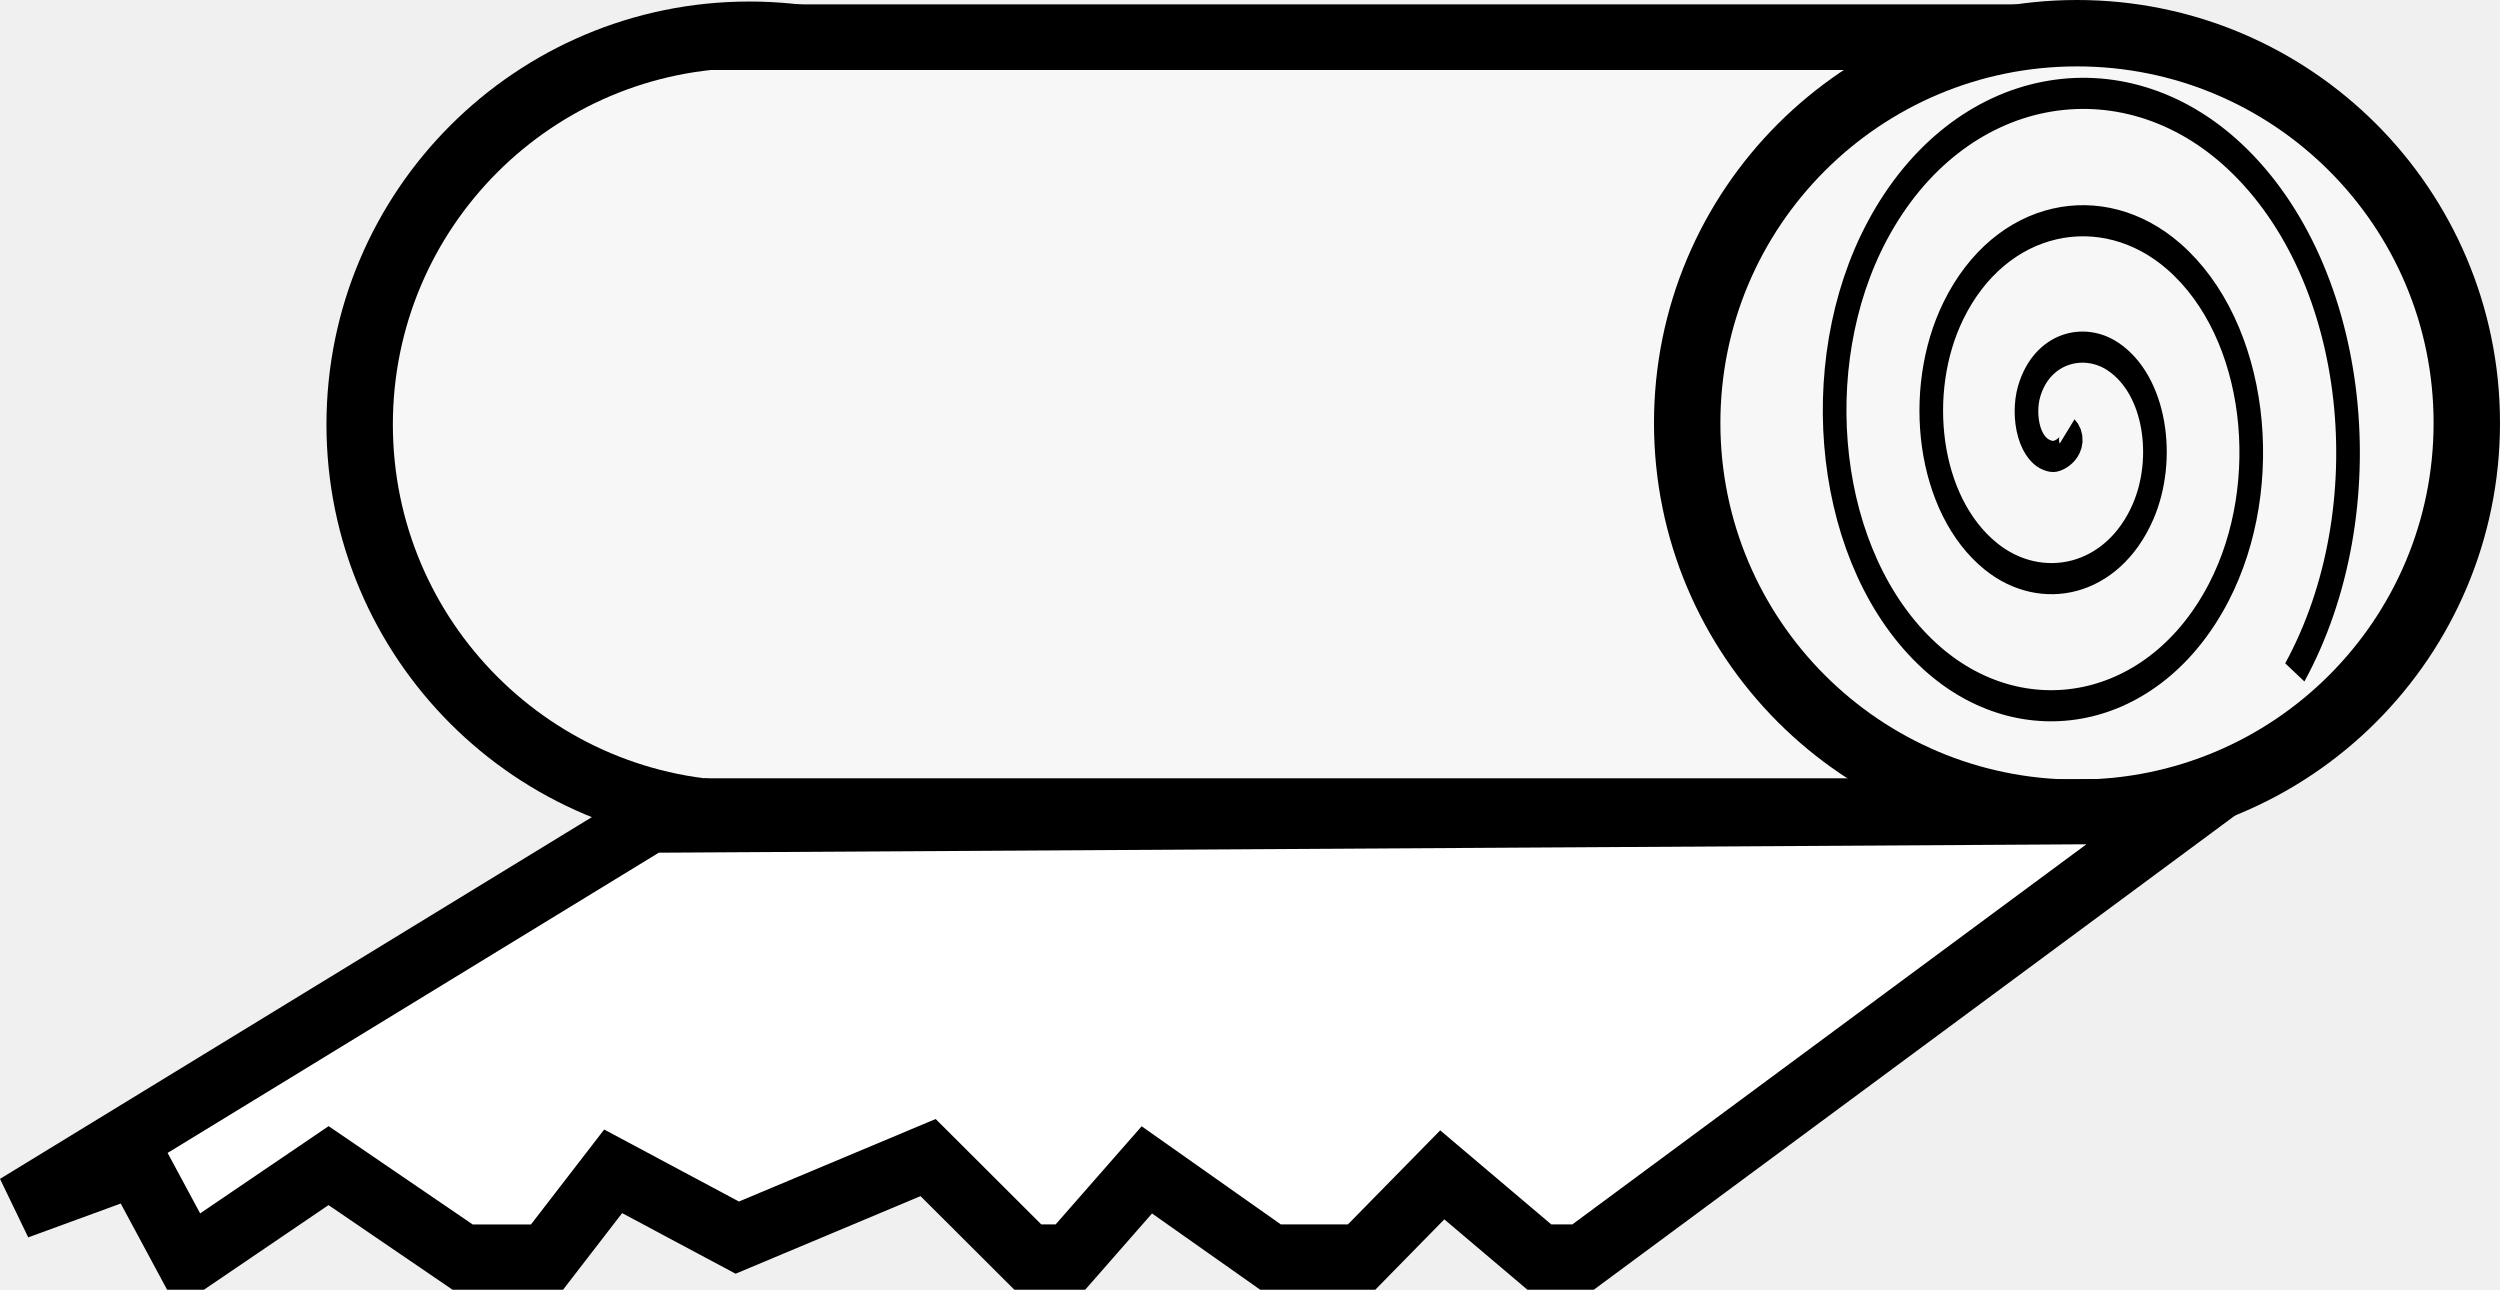
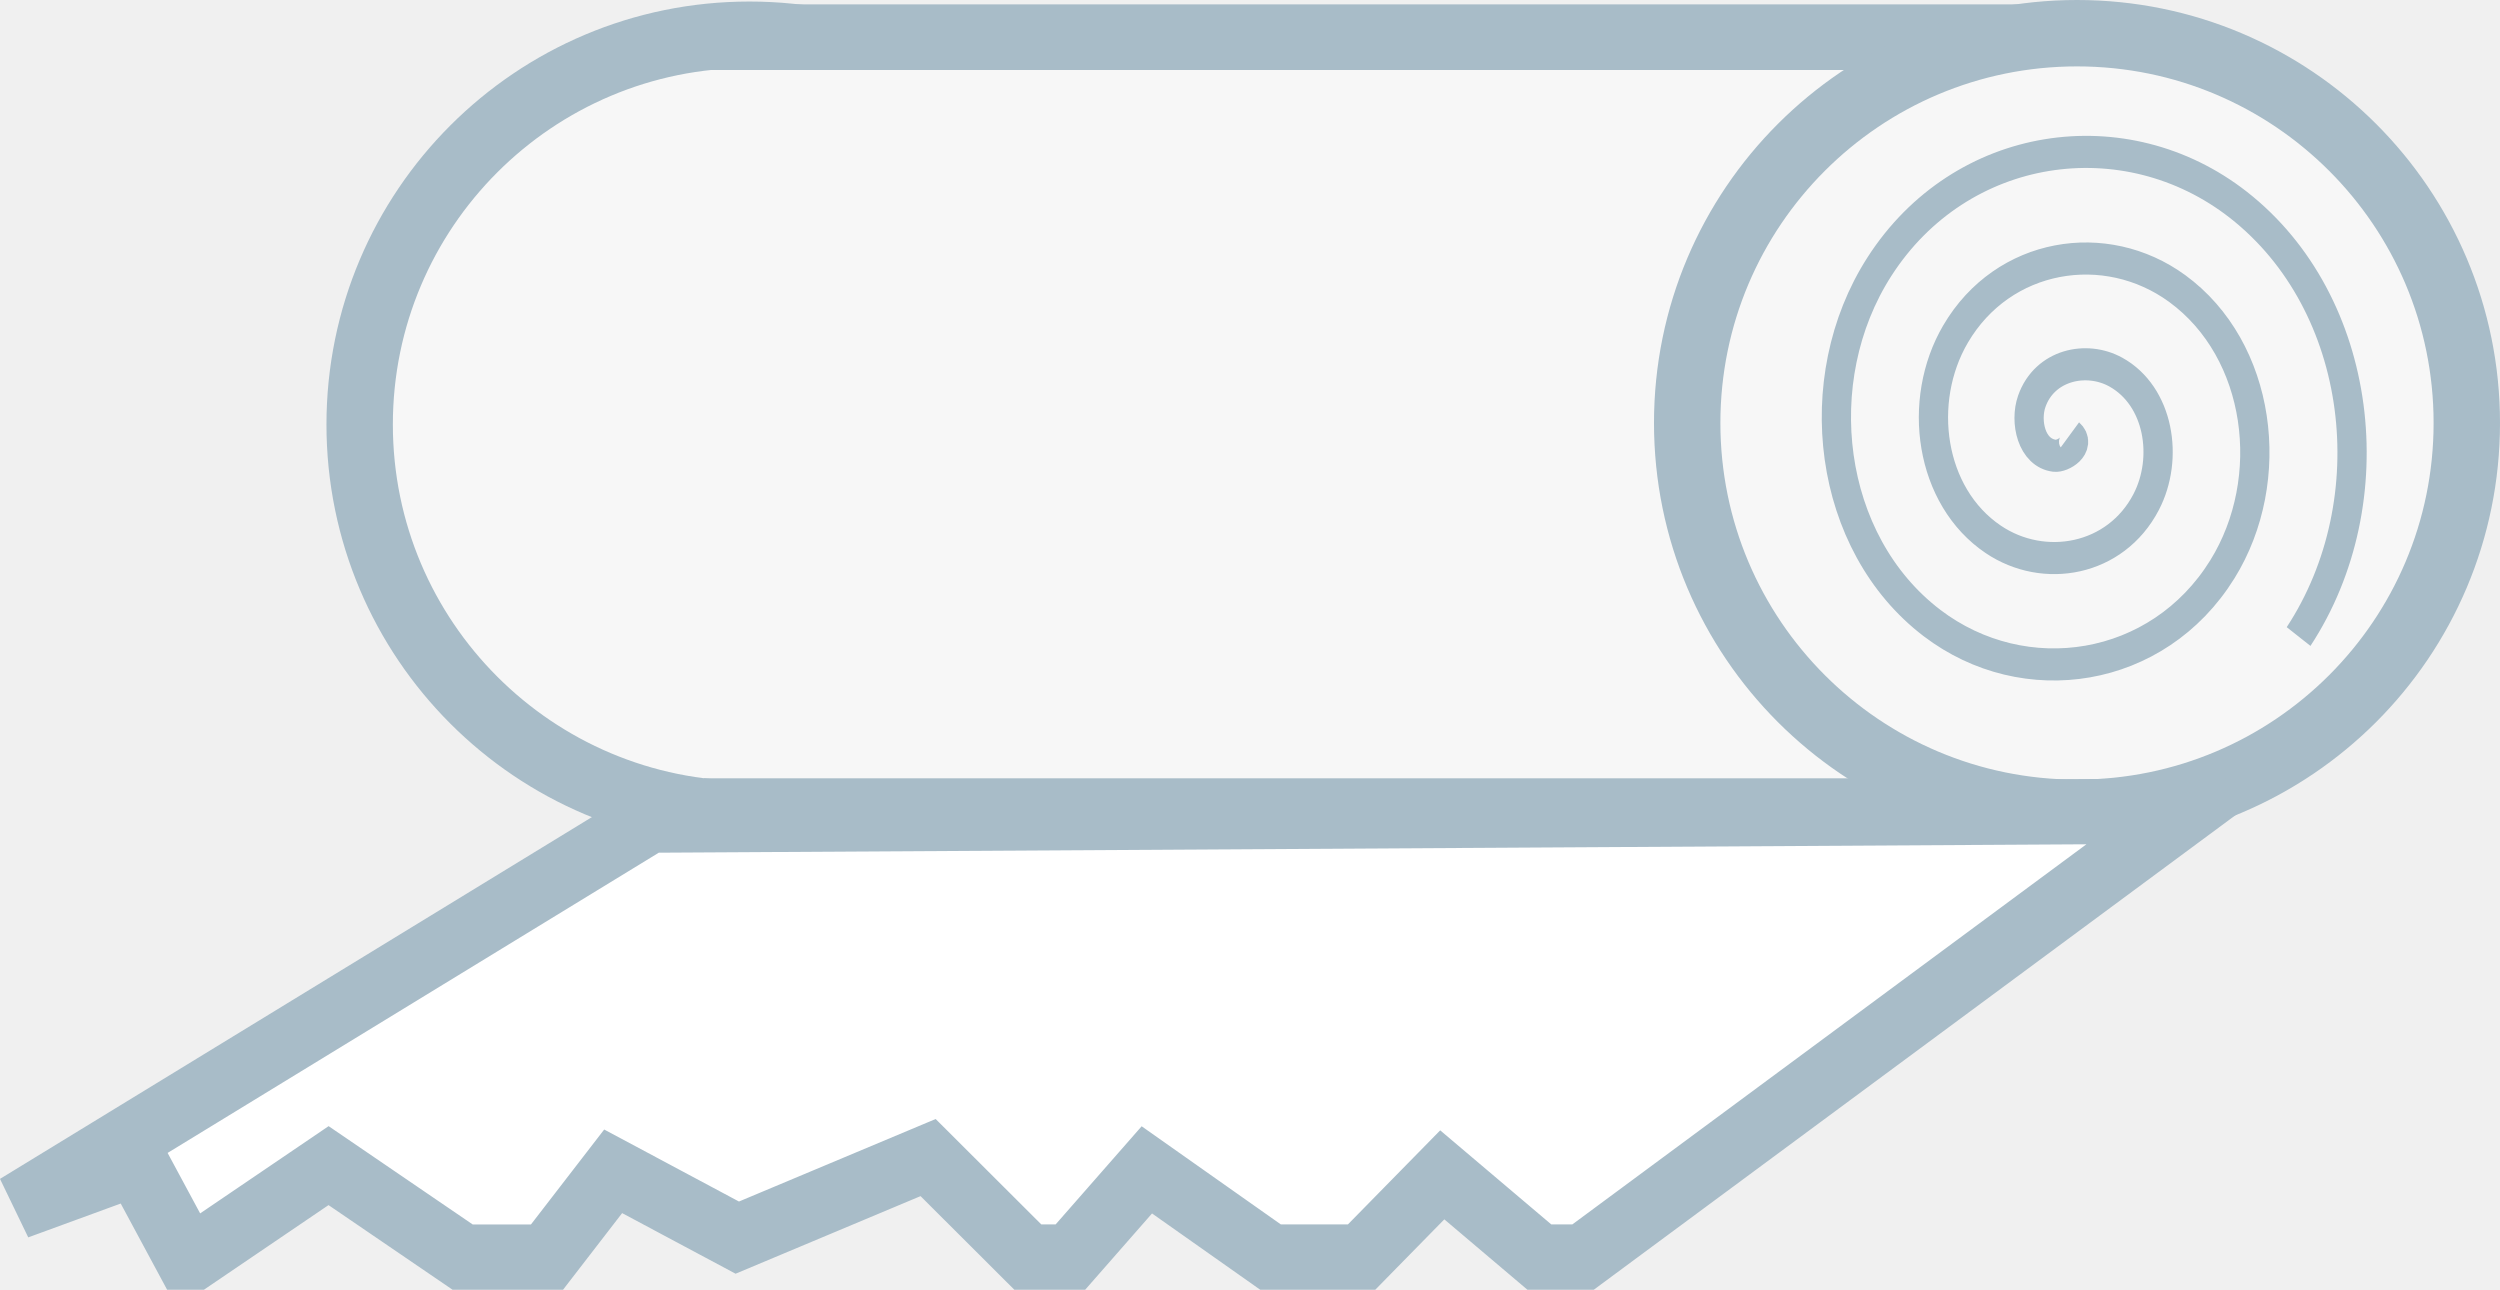
<svg xmlns="http://www.w3.org/2000/svg" width="48.948mm" height="25.252mm" viewBox="0 0 48.948 25.252" version="1.1" id="svg5">
  <defs id="defs2" />
  <g id="layer1" transform="translate(-66.33811,-110.2)">
-     <circle style="fill:#f7f7f7;fill-opacity:1;stroke:#000000;stroke-width:1.3;stroke-linecap:square;stroke-linejoin:round" id="path846" cx="81.012" cy="118.512" r="7.632" />
-     <path id="rect904" style="fill:#f7f7f7;fill-opacity:1;stroke:#000000;stroke-width:1.285;stroke-linecap:square" d="m 80.762,110.928 h 25.945 v 15.153 H 80.762" />
-     <circle style="fill:#f7f7f7;fill-opacity:1;stroke:#000000;stroke-width:1.3;stroke-linecap:square;stroke-linejoin:round;stroke-miterlimit:4;stroke-dasharray:none" id="path846-3" cx="107.004" cy="118.482" r="7.632" />
-     <path id="path2201" style="fill:#ffffff;stroke:#000000;stroke-width:4.83;stroke-linecap:butt;stroke-linejoin:miter;stroke-miterlimit:4;stroke-dasharray:none;stroke-opacity:1;fill-opacity:1" d="m 412.506,476.523 -113.715,0.67 -46.805,28.609 8.809,-3.223 3.74,6.949 h 0.541 l 9.965,-6.768 9.918,6.768 h 6.246 l 4.896,-6.346 9.184,4.906 14.121,-5.924 7.379,7.363 h 3.152 l 5.656,-6.453 9.152,6.453 h 6.74 l 5.969,-6.084 7.184,6.084 h 3.236 z" transform="scale(0.2645833)" />
-     <path style="fill:none;fill-rule:evenodd;stroke:#000000;stroke-width:2.303;stroke-miterlimit:4;stroke-dasharray:none" id="path2615" d="m 399.289,444.517 c 1.112,0.894 -0.656,1.941 -1.486,1.849 -2.248,-0.248 -2.907,-3.022 -2.212,-4.821 1.244,-3.218 5.296,-4.02 8.156,-2.575 4.197,2.121 5.162,7.599 2.938,11.491 -2.964,5.187 -9.912,6.316 -14.826,3.301 -6.183,-3.794 -7.476,-12.231 -3.664,-18.161 4.617,-7.182 14.552,-8.639 21.496,-4.027 8.184,5.436 9.805,16.874 4.39,24.831 -6.252,9.186 -19.198,10.972 -28.166,4.753 -10.19,-7.067 -12.141,-21.523 -5.116,-31.501 7.881,-11.194 23.848,-13.31 34.836,-5.479 12.199,8.694 14.479,26.173 5.842,38.171" transform="matrix(0.2009099,0,0,0.2645833,26.58971,1.035222)" />
+     <circle style="fill:#f7f7f7;fill-opacity:1;stroke:#a8bcc8;stroke-width:1.3;stroke-linecap:square;stroke-linejoin:round;stroke-opacity:1" id="path846" cx="81.012" cy="118.512" r="7.632" />
+     <path id="rect904" style="fill:#f7f7f7;fill-opacity:1;stroke:#a8bcc8;stroke-width:1.285;stroke-linecap:square;stroke-opacity:1" d="m 80.762,110.928 h 25.945 v 15.153 H 80.762" />
+     <circle style="fill:#f7f7f7;fill-opacity:1;stroke:#a8bcc8;stroke-width:1.3;stroke-linecap:square;stroke-linejoin:round;stroke-miterlimit:4;stroke-dasharray:none;stroke-opacity:1" id="path846-3" cx="107.004" cy="118.482" r="7.632" />
+     <path id="path2201" style="fill:#ffffff;stroke:#a8bcc8;stroke-width:4.83;stroke-linecap:butt;stroke-linejoin:miter;stroke-miterlimit:4;stroke-dasharray:none;stroke-opacity:1;fill-opacity:1" d="m 412.506,476.523 -113.715,0.67 -46.805,28.609 8.809,-3.223 3.74,6.949 h 0.541 l 9.965,-6.768 9.918,6.768 h 6.246 l 4.896,-6.346 9.184,4.906 14.121,-5.924 7.379,7.363 h 3.152 l 5.656,-6.453 9.152,6.453 h 6.74 l 5.969,-6.084 7.184,6.084 h 3.236 z" transform="scale(0.2645833)" />
+     <path id="path2615" style="fill:none;fill-rule:evenodd;stroke:#a8bcc8;stroke-width:2.838" transform="matrix(0.201794,0,0,0.2214443,26.29115,20.27832)" d="m 399.289,444.517 c 1.112,0.894 -0.656,1.941 -1.486,1.849 -2.248,-0.248 -2.907,-3.022 -2.212,-4.821 1.244,-3.218 5.296,-4.02 8.156,-2.575 4.197,2.121 5.162,7.599 2.938,11.491 -2.964,5.187 -9.912,6.316 -14.826,3.301 -6.183,-3.794 -7.476,-12.231 -3.664,-18.161 4.617,-7.182 14.552,-8.639 21.496,-4.027 8.184,5.436 9.805,16.874 4.39,24.831 -6.252,9.186 -19.198,10.972 -28.166,4.753 -10.19,-7.067 -12.141,-21.523 -5.116,-31.501 7.881,-11.194 23.848,-13.31 34.836,-5.479 12.199,8.694 14.479,26.173 5.842,38.171" />
  </g>
</svg>
